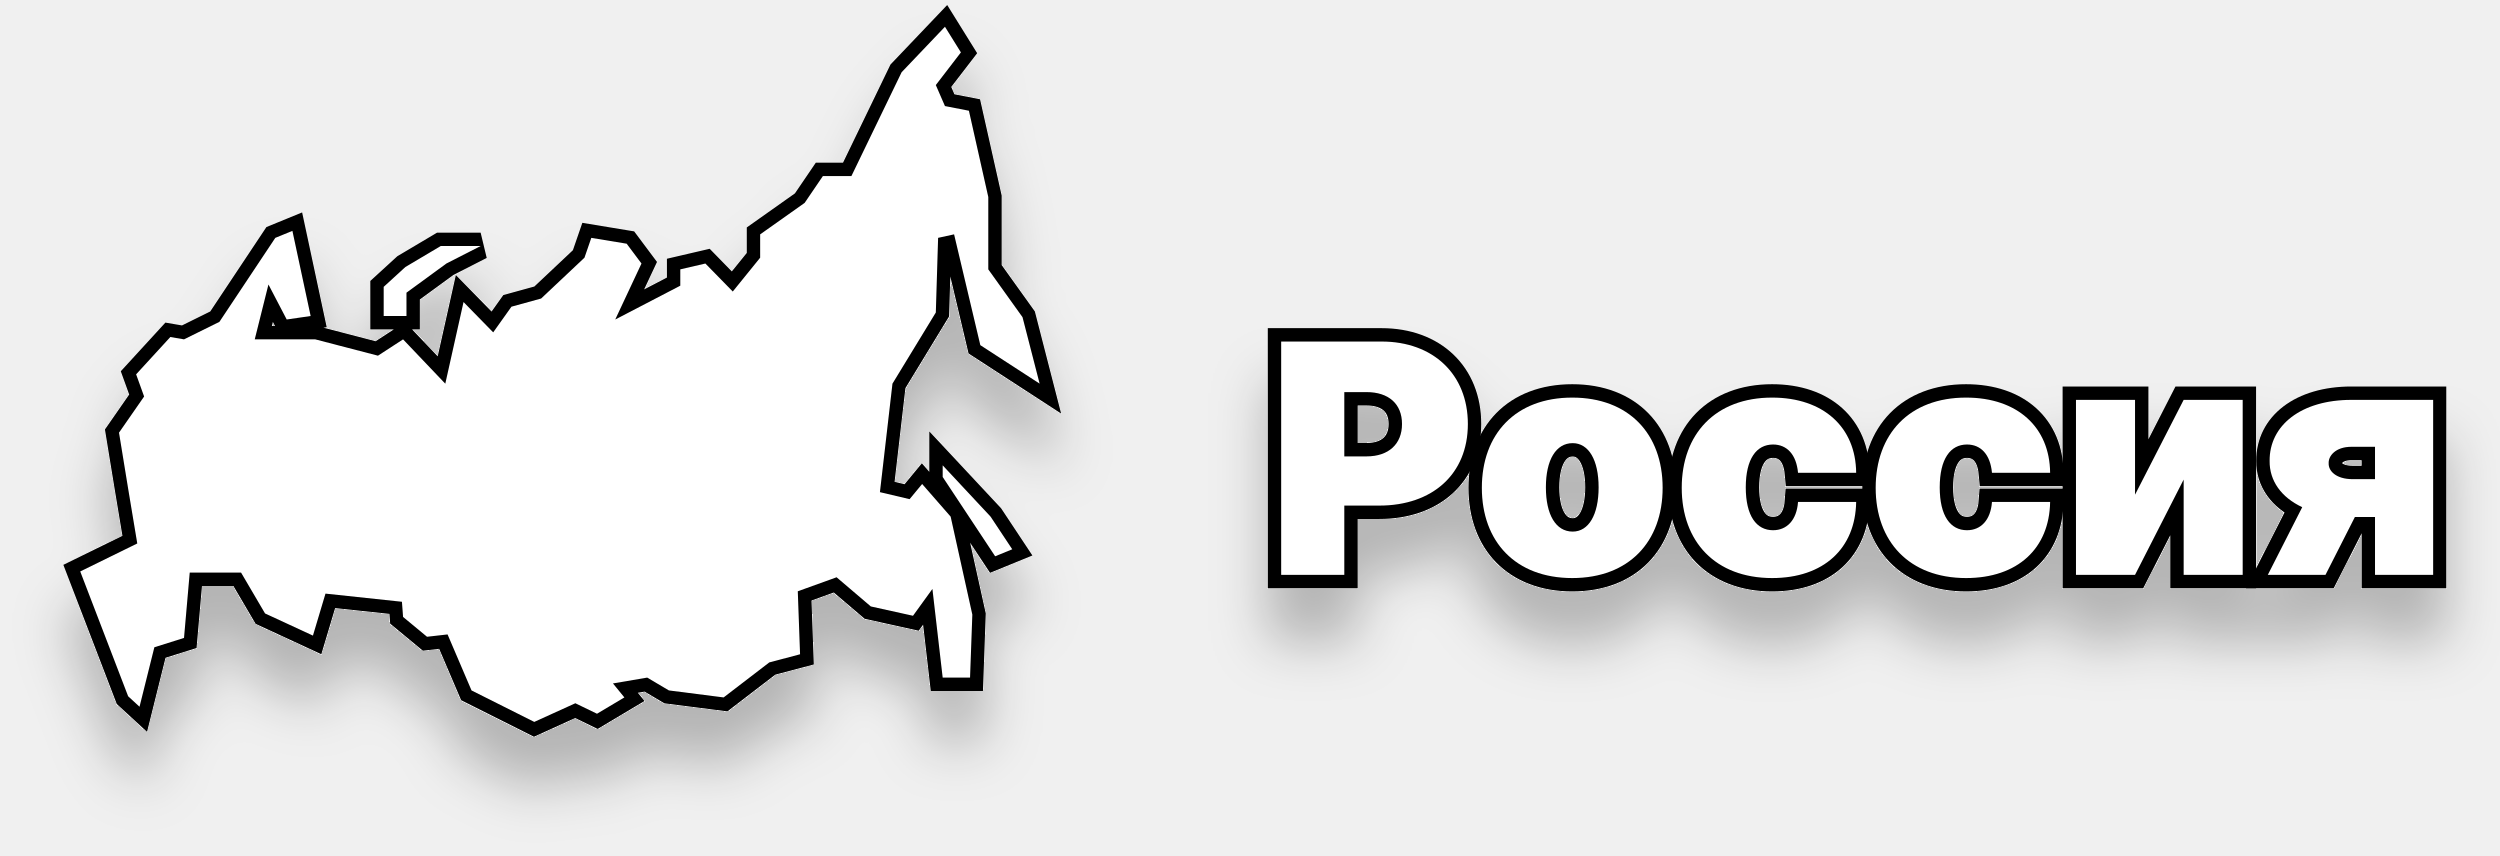
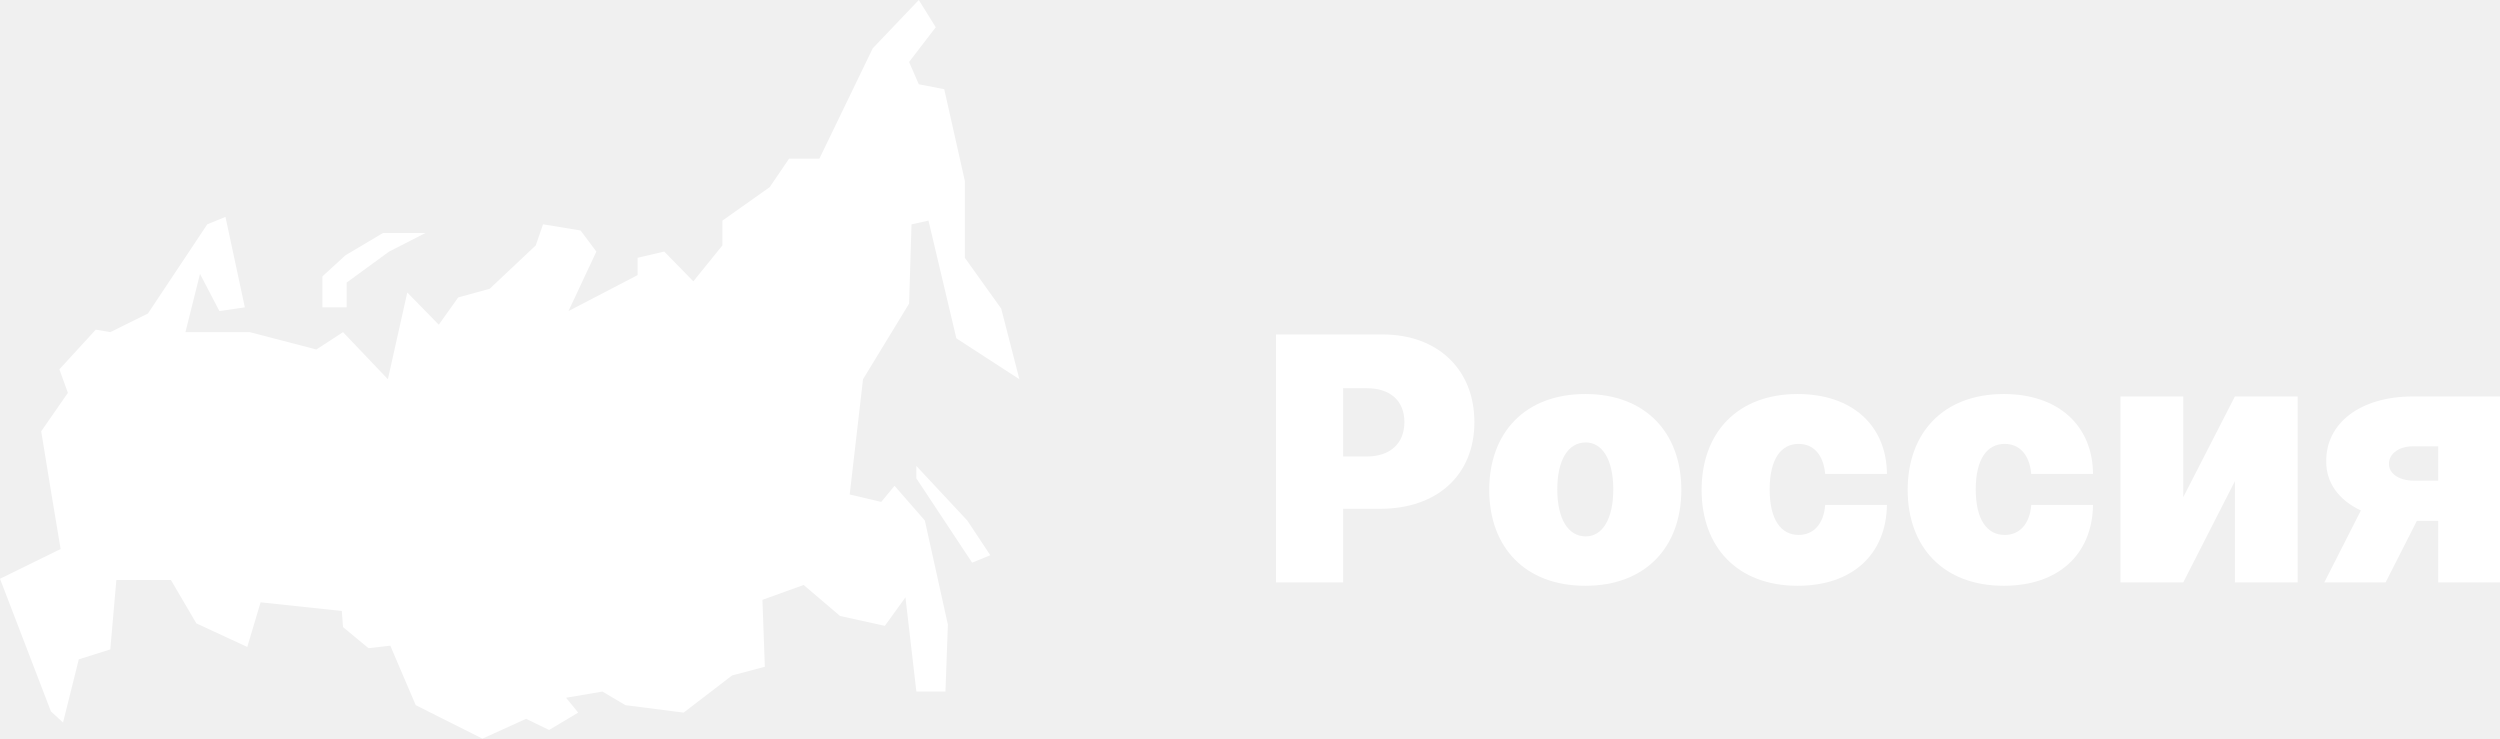
- <svg xmlns="http://www.w3.org/2000/svg" width="187" height="64" viewBox="0 0 187 64" fill="none">
-   <g filter="url(#filter0_d_62863_751)">
-     <mask id="path-1-outside-1_62863_751" maskUnits="userSpaceOnUse" x="4" y="0" width="179" height="56" fill="black">
-       <rect fill="white" x="4" width="179" height="56" />
-       <path d="M13.765 25.383L16.411 24.074L20.592 17.792L21.872 17.268L23.237 23.638L21.445 23.899L20.08 21.282L19.056 25.383H23.579L28.272 26.604L30.149 25.383L33.307 28.698L34.672 22.591L36.891 24.859L38.256 22.94L40.475 22.329L43.717 19.275L44.229 17.792L46.875 18.228L47.984 19.711L46.021 23.899L50.885 21.369V20.148L52.763 19.711L54.811 21.805L56.859 19.275V17.53L60.187 15.175L61.552 13.168H63.685L67.44 5.403L70.683 2L71.877 3.919L70 6.362L70.683 7.933L72.475 8.282L73.925 14.738V20.148L76.485 23.725L77.765 28.698L73.328 25.819L71.365 17.53L70.171 17.792L70 23.376L66.757 28.698L65.819 36.812L68.037 37.336L68.976 36.201L71.109 38.644L72.731 45.973L72.56 50.685H70.512L69.744 44.054L68.293 46.06L65.136 45.362L62.576 43.181L59.675 44.228L59.845 48.94L57.541 49.55L54.128 52.168L50.032 51.644L48.411 50.685L45.851 51.121L46.704 52.168L44.656 53.389L43.035 52.604L39.963 54L35.269 51.644L33.477 47.456L31.941 47.631L30.149 46.148L30.064 45.013L24.347 44.403L23.408 47.544L19.824 45.886L18.032 42.832H14.192L13.765 47.718L11.547 48.416L10.437 52.866L9.584 52.081L6 42.745L10.267 40.651L9.584 36.55L8.901 32.362L10.779 29.658L10.181 28L12.741 25.208L13.765 25.383ZM70.512 35.678L74.437 41.611L75.717 41.087L74.096 38.644L70.512 34.805V35.678ZM30.405 23.638V21.893L33.392 19.711L35.952 18.403H32.965L30.32 19.973L28.699 21.456V23.638H30.405Z" />
-       <path d="M95.831 43H100.555V37.819H103.171C107.138 37.819 109.797 35.475 109.797 31.716C109.797 28 107.206 25.546 103.341 25.546H95.831V43ZM100.555 34.137V29.33H102.22C103.876 29.33 104.87 30.216 104.87 31.716C104.87 33.208 103.876 34.137 102.22 34.137H100.555Z" />
-       <path d="M117.604 43.239C121.851 43.239 124.366 40.512 124.366 36.489C124.366 32.466 121.851 29.739 117.604 29.739C113.356 29.739 110.842 32.466 110.842 36.489C110.842 40.512 113.356 43.239 117.604 43.239ZM117.638 39.762C116.381 39.762 115.633 38.509 115.633 36.455C115.633 34.401 116.381 33.148 117.638 33.148C118.827 33.148 119.575 34.401 119.575 36.455C119.575 38.509 118.827 39.762 117.638 39.762Z" />
-       <path d="M132.555 43.239C136.42 43.239 138.79 41.015 138.841 37.546H134.492C134.39 38.918 133.651 39.66 132.623 39.66C131.391 39.66 130.584 38.603 130.584 36.455C130.584 34.307 131.391 33.25 132.623 33.25C133.659 33.25 134.365 33.992 134.492 35.364H138.841C138.816 31.955 136.395 29.739 132.555 29.739C128.308 29.739 125.793 32.466 125.793 36.489C125.793 40.512 128.308 43.239 132.555 43.239Z" />
-       <path d="M147.062 43.239C150.928 43.239 153.298 41.015 153.349 37.546H148.999C148.897 38.918 148.158 39.66 147.13 39.66C145.899 39.66 145.092 38.603 145.092 36.455C145.092 34.307 145.899 33.25 147.13 33.25C148.167 33.25 148.872 33.992 148.999 35.364H153.349C153.323 31.955 150.902 29.739 147.062 29.739C142.815 29.739 140.3 32.466 140.3 36.489C140.3 40.512 142.815 43.239 147.062 43.239Z" />
-       <path d="M159.701 37V29.91H155.283V43H159.701L163.337 35.875V43H167.754V29.91H163.337L159.701 37Z" />
-       <path d="M177.651 43H182V29.91H175.884C172.12 29.91 169.742 31.819 169.767 34.478C169.75 35.969 170.642 37.205 172.205 37.938L169.631 43H173.947L176.147 38.671H177.651V43ZM177.651 35.841H175.986C174.737 35.841 174.159 35.228 174.185 34.648C174.159 34.103 174.703 33.421 175.884 33.421H177.651V35.841Z" />
-     </mask>
-     <path d="M13.765 25.383L16.411 24.074L20.592 17.792L21.872 17.268L23.237 23.638L21.445 23.899L20.08 21.282L19.056 25.383H23.579L28.272 26.604L30.149 25.383L33.307 28.698L34.672 22.591L36.891 24.859L38.256 22.94L40.475 22.329L43.717 19.275L44.229 17.792L46.875 18.228L47.984 19.711L46.021 23.899L50.885 21.369V20.148L52.763 19.711L54.811 21.805L56.859 19.275V17.53L60.187 15.175L61.552 13.168H63.685L67.44 5.403L70.683 2L71.877 3.919L70 6.362L70.683 7.933L72.475 8.282L73.925 14.738V20.148L76.485 23.725L77.765 28.698L73.328 25.819L71.365 17.53L70.171 17.792L70 23.376L66.757 28.698L65.819 36.812L68.037 37.336L68.976 36.201L71.109 38.644L72.731 45.973L72.56 50.685H70.512L69.744 44.054L68.293 46.06L65.136 45.362L62.576 43.181L59.675 44.228L59.845 48.94L57.541 49.55L54.128 52.168L50.032 51.644L48.411 50.685L45.851 51.121L46.704 52.168L44.656 53.389L43.035 52.604L39.963 54L35.269 51.644L33.477 47.456L31.941 47.631L30.149 46.148L30.064 45.013L24.347 44.403L23.408 47.544L19.824 45.886L18.032 42.832H14.192L13.765 47.718L11.547 48.416L10.437 52.866L9.584 52.081L6 42.745L10.267 40.651L9.584 36.55L8.901 32.362L10.779 29.658L10.181 28L12.741 25.208L13.765 25.383ZM70.512 35.678L74.437 41.611L75.717 41.087L74.096 38.644L70.512 34.805V35.678ZM30.405 23.638V21.893L33.392 19.711L35.952 18.403H32.965L30.32 19.973L28.699 21.456V23.638H30.405Z" fill="white" />
-     <path d="M95.831 43H100.555V37.819H103.171C107.138 37.819 109.797 35.475 109.797 31.716C109.797 28 107.206 25.546 103.341 25.546H95.831V43ZM100.555 34.137V29.33H102.22C103.876 29.33 104.87 30.216 104.87 31.716C104.87 33.208 103.876 34.137 102.22 34.137H100.555Z" fill="white" />
-     <path d="M117.604 43.239C121.851 43.239 124.366 40.512 124.366 36.489C124.366 32.466 121.851 29.739 117.604 29.739C113.356 29.739 110.842 32.466 110.842 36.489C110.842 40.512 113.356 43.239 117.604 43.239ZM117.638 39.762C116.381 39.762 115.633 38.509 115.633 36.455C115.633 34.401 116.381 33.148 117.638 33.148C118.827 33.148 119.575 34.401 119.575 36.455C119.575 38.509 118.827 39.762 117.638 39.762Z" fill="white" />
-     <path d="M132.555 43.239C136.42 43.239 138.79 41.015 138.841 37.546H134.492C134.39 38.918 133.651 39.66 132.623 39.66C131.391 39.66 130.584 38.603 130.584 36.455C130.584 34.307 131.391 33.25 132.623 33.25C133.659 33.25 134.365 33.992 134.492 35.364H138.841C138.816 31.955 136.395 29.739 132.555 29.739C128.308 29.739 125.793 32.466 125.793 36.489C125.793 40.512 128.308 43.239 132.555 43.239Z" fill="white" />
-     <path d="M147.062 43.239C150.928 43.239 153.298 41.015 153.349 37.546H148.999C148.897 38.918 148.158 39.66 147.13 39.66C145.899 39.66 145.092 38.603 145.092 36.455C145.092 34.307 145.899 33.25 147.13 33.25C148.167 33.25 148.872 33.992 148.999 35.364H153.349C153.323 31.955 150.902 29.739 147.062 29.739C142.815 29.739 140.3 32.466 140.3 36.489C140.3 40.512 142.815 43.239 147.062 43.239Z" fill="white" />
-     <path d="M159.701 37V29.91H155.283V43H159.701L163.337 35.875V43H167.754V29.91H163.337L159.701 37Z" fill="white" />
-     <path d="M177.651 43H182V29.91H175.884C172.12 29.91 169.742 31.819 169.767 34.478C169.75 35.969 170.642 37.205 172.205 37.938L169.631 43H173.947L176.147 38.671H177.651V43ZM177.651 35.841H175.986C174.737 35.841 174.159 35.228 174.185 34.648C174.159 34.103 174.703 33.421 175.884 33.421H177.651V35.841Z" fill="white" />
-     <path d="M13.765 25.383L16.411 24.074L20.592 17.792L21.872 17.268L23.237 23.638L21.445 23.899L20.08 21.282L19.056 25.383H23.579L28.272 26.604L30.149 25.383L33.307 28.698L34.672 22.591L36.891 24.859L38.256 22.94L40.475 22.329L43.717 19.275L44.229 17.792L46.875 18.228L47.984 19.711L46.021 23.899L50.885 21.369V20.148L52.763 19.711L54.811 21.805L56.859 19.275V17.53L60.187 15.175L61.552 13.168H63.685L67.44 5.403L70.683 2L71.877 3.919L70 6.362L70.683 7.933L72.475 8.282L73.925 14.738V20.148L76.485 23.725L77.765 28.698L73.328 25.819L71.365 17.53L70.171 17.792L70 23.376L66.757 28.698L65.819 36.812L68.037 37.336L68.976 36.201L71.109 38.644L72.731 45.973L72.56 50.685H70.512L69.744 44.054L68.293 46.06L65.136 45.362L62.576 43.181L59.675 44.228L59.845 48.94L57.541 49.55L54.128 52.168L50.032 51.644L48.411 50.685L45.851 51.121L46.704 52.168L44.656 53.389L43.035 52.604L39.963 54L35.269 51.644L33.477 47.456L31.941 47.631L30.149 46.148L30.064 45.013L24.347 44.403L23.408 47.544L19.824 45.886L18.032 42.832H14.192L13.765 47.718L11.547 48.416L10.437 52.866L9.584 52.081L6 42.745L10.267 40.651L9.584 36.55L8.901 32.362L10.779 29.658L10.181 28L12.741 25.208L13.765 25.383ZM70.512 35.678L74.437 41.611L75.717 41.087L74.096 38.644L70.512 34.805V35.678ZM30.405 23.638V21.893L33.392 19.711L35.952 18.403H32.965L30.32 19.973L28.699 21.456V23.638H30.405Z" stroke="black" stroke-width="2" mask="url(#path-1-outside-1_62863_751)" />
-     <path d="M95.831 43H100.555V37.819H103.171C107.138 37.819 109.797 35.475 109.797 31.716C109.797 28 107.206 25.546 103.341 25.546H95.831V43ZM100.555 34.137V29.33H102.22C103.876 29.33 104.87 30.216 104.87 31.716C104.87 33.208 103.876 34.137 102.22 34.137H100.555Z" stroke="black" stroke-width="2" mask="url(#path-1-outside-1_62863_751)" />
-     <path d="M117.604 43.239C121.851 43.239 124.366 40.512 124.366 36.489C124.366 32.466 121.851 29.739 117.604 29.739C113.356 29.739 110.842 32.466 110.842 36.489C110.842 40.512 113.356 43.239 117.604 43.239ZM117.638 39.762C116.381 39.762 115.633 38.509 115.633 36.455C115.633 34.401 116.381 33.148 117.638 33.148C118.827 33.148 119.575 34.401 119.575 36.455C119.575 38.509 118.827 39.762 117.638 39.762Z" stroke="black" stroke-width="2" mask="url(#path-1-outside-1_62863_751)" />
-     <path d="M132.555 43.239C136.42 43.239 138.79 41.015 138.841 37.546H134.492C134.39 38.918 133.651 39.66 132.623 39.66C131.391 39.66 130.584 38.603 130.584 36.455C130.584 34.307 131.391 33.25 132.623 33.25C133.659 33.25 134.365 33.992 134.492 35.364H138.841C138.816 31.955 136.395 29.739 132.555 29.739C128.308 29.739 125.793 32.466 125.793 36.489C125.793 40.512 128.308 43.239 132.555 43.239Z" stroke="black" stroke-width="2" mask="url(#path-1-outside-1_62863_751)" />
-     <path d="M147.062 43.239C150.928 43.239 153.298 41.015 153.349 37.546H148.999C148.897 38.918 148.158 39.66 147.13 39.66C145.899 39.66 145.092 38.603 145.092 36.455C145.092 34.307 145.899 33.25 147.13 33.25C148.167 33.25 148.872 33.992 148.999 35.364H153.349C153.323 31.955 150.902 29.739 147.062 29.739C142.815 29.739 140.3 32.466 140.3 36.489C140.3 40.512 142.815 43.239 147.062 43.239Z" stroke="black" stroke-width="2" mask="url(#path-1-outside-1_62863_751)" />
-     <path d="M159.701 37V29.91H155.283V43H159.701L163.337 35.875V43H167.754V29.91H163.337L159.701 37Z" stroke="black" stroke-width="2" mask="url(#path-1-outside-1_62863_751)" />
-     <path d="M177.651 43H182V29.91H175.884C172.12 29.91 169.742 31.819 169.767 34.478C169.75 35.969 170.642 37.205 172.205 37.938L169.631 43H173.947L176.147 38.671H177.651V43ZM177.651 35.841H175.986C174.737 35.841 174.159 35.228 174.185 34.648C174.159 34.103 174.703 33.421 175.884 33.421H177.651V35.841Z" stroke="black" stroke-width="2" mask="url(#path-1-outside-1_62863_751)" />
-   </g>
-   <defs>
-     <filter id="filter0_d_62863_751" x="0.739" y="0.375" width="186.261" height="62.732" filterUnits="userSpaceOnUse" color-interpolation-filters="sRGB">
-       <feFlood flood-opacity="0" result="BackgroundImageFix" />
-       <feColorMatrix in="SourceAlpha" type="matrix" values="0 0 0 0 0 0 0 0 0 0 0 0 0 0 0 0 0 0 127 0" result="hardAlpha" />
-       <feOffset dy="4" />
-       <feGaussianBlur stdDeviation="2" />
-       <feComposite in2="hardAlpha" operator="out" />
-       <feColorMatrix type="matrix" values="0 0 0 0 0 0 0 0 0 0 0 0 0 0 0 0 0 0 0.25 0" />
-       <feBlend mode="normal" in2="BackgroundImageFix" result="effect1_dropShadow_62863_751" />
-       <feBlend mode="normal" in="SourceGraphic" in2="effect1_dropShadow_62863_751" result="shape" />
-     </filter>
-   </defs>
+ <svg xmlns="http://www.w3.org/2000/svg" width="176" height="52" viewBox="0 0 176 52" fill="none">
+   <path d="M7.765 23.383L10.411 22.074L14.592 15.792L15.872 15.268L17.237 21.638L15.445 21.899L14.08 19.282L13.056 23.383H17.579L22.272 24.604L24.149 23.383L27.307 26.698L28.672 20.591L30.891 22.859L32.256 20.94L34.475 20.329L37.717 17.275L38.229 15.792L40.875 16.228L41.984 17.711L40.021 21.899L44.885 19.369V18.148L46.763 17.711L48.811 19.805L50.859 17.275V15.53L54.187 13.175L55.552 11.168H57.685L61.44 3.403L64.683 0L65.877 1.919L64 4.362L64.683 5.933L66.475 6.282L67.925 12.738V18.148L70.485 21.725L71.765 26.698L67.328 23.819L65.365 15.53L64.171 15.792L64 21.376L60.757 26.698L59.819 34.812L62.037 35.336L62.976 34.201L65.109 36.644L66.731 43.973L66.56 48.685H64.512L63.744 42.054L62.293 44.06L59.136 43.362L56.576 41.181L53.675 42.228L53.845 46.94L51.541 47.55L48.128 50.168L44.032 49.644L42.411 48.685L39.851 49.121L40.704 50.168L38.656 51.389L37.035 50.604L33.963 52L29.269 49.644L27.477 45.456L25.941 45.631L24.149 44.148L24.064 43.013L18.347 42.403L17.408 45.544L13.824 43.886L12.032 40.832H8.192L7.765 45.718L5.547 46.416L4.437 50.866L3.584 50.081L0 40.745L4.267 38.651L3.584 34.55L2.901 30.362L4.779 27.658L4.181 26L6.741 23.208L7.765 23.383ZM64.512 33.678L68.437 39.611L69.717 39.087L68.096 36.644L64.512 32.805V33.678ZM24.405 21.638V19.893L27.392 17.711L29.952 16.403H26.965L24.32 17.973L22.699 19.456V21.638H24.405Z" fill="white" />
+   <path d="M89.831 41H94.555V35.819H97.171C101.138 35.819 103.797 33.475 103.797 29.716C103.797 26 101.206 23.546 97.341 23.546H89.831V41ZM94.555 32.137V27.33H96.22C97.876 27.33 98.87 28.216 98.87 29.716C98.87 31.208 97.876 32.137 96.22 32.137H94.555Z" fill="white" />
+   <path d="M111.604 41.239C115.851 41.239 118.366 38.512 118.366 34.489C118.366 30.466 115.851 27.739 111.604 27.739C107.356 27.739 104.842 30.466 104.842 34.489C104.842 38.512 107.356 41.239 111.604 41.239ZM111.638 37.762C110.381 37.762 109.633 36.509 109.633 34.455C109.633 32.401 110.381 31.148 111.638 31.148C112.827 31.148 113.575 32.401 113.575 34.455C113.575 36.509 112.827 37.762 111.638 37.762Z" fill="white" />
+   <path d="M126.555 41.239C130.42 41.239 132.79 39.015 132.841 35.546H128.492C128.39 36.918 127.651 37.66 126.623 37.66C125.391 37.66 124.584 36.603 124.584 34.455C124.584 32.307 125.391 31.25 126.623 31.25C127.659 31.25 128.365 31.992 128.492 33.364H132.841C132.816 29.955 130.395 27.739 126.555 27.739C122.308 27.739 119.793 30.466 119.793 34.489C119.793 38.512 122.308 41.239 126.555 41.239Z" fill="white" />
+   <path d="M141.062 41.239C144.928 41.239 147.298 39.015 147.349 35.546H142.999C142.897 36.918 142.158 37.66 141.13 37.66C139.899 37.66 139.092 36.603 139.092 34.455C139.092 32.307 139.899 31.25 141.13 31.25C142.167 31.25 142.872 31.992 142.999 33.364H147.349C147.323 29.955 144.902 27.739 141.062 27.739C136.815 27.739 134.3 30.466 134.3 34.489C134.3 38.512 136.815 41.239 141.062 41.239Z" fill="white" />
+   <path d="M153.701 35V27.91H149.283V41H153.701L157.337 33.875V41H161.754V27.91H157.337L153.701 35Z" fill="white" />
+   <path d="M171.651 41H176V27.91H169.884C166.12 27.91 163.742 29.819 163.767 32.478C163.75 33.969 164.642 35.205 166.205 35.938L163.631 41H167.947L170.147 36.671H171.651V41ZM171.651 33.841H169.986C168.737 33.841 168.159 33.228 168.185 32.648C168.159 32.103 168.703 31.421 169.884 31.421H171.651V33.841Z" fill="white" />
</svg>
